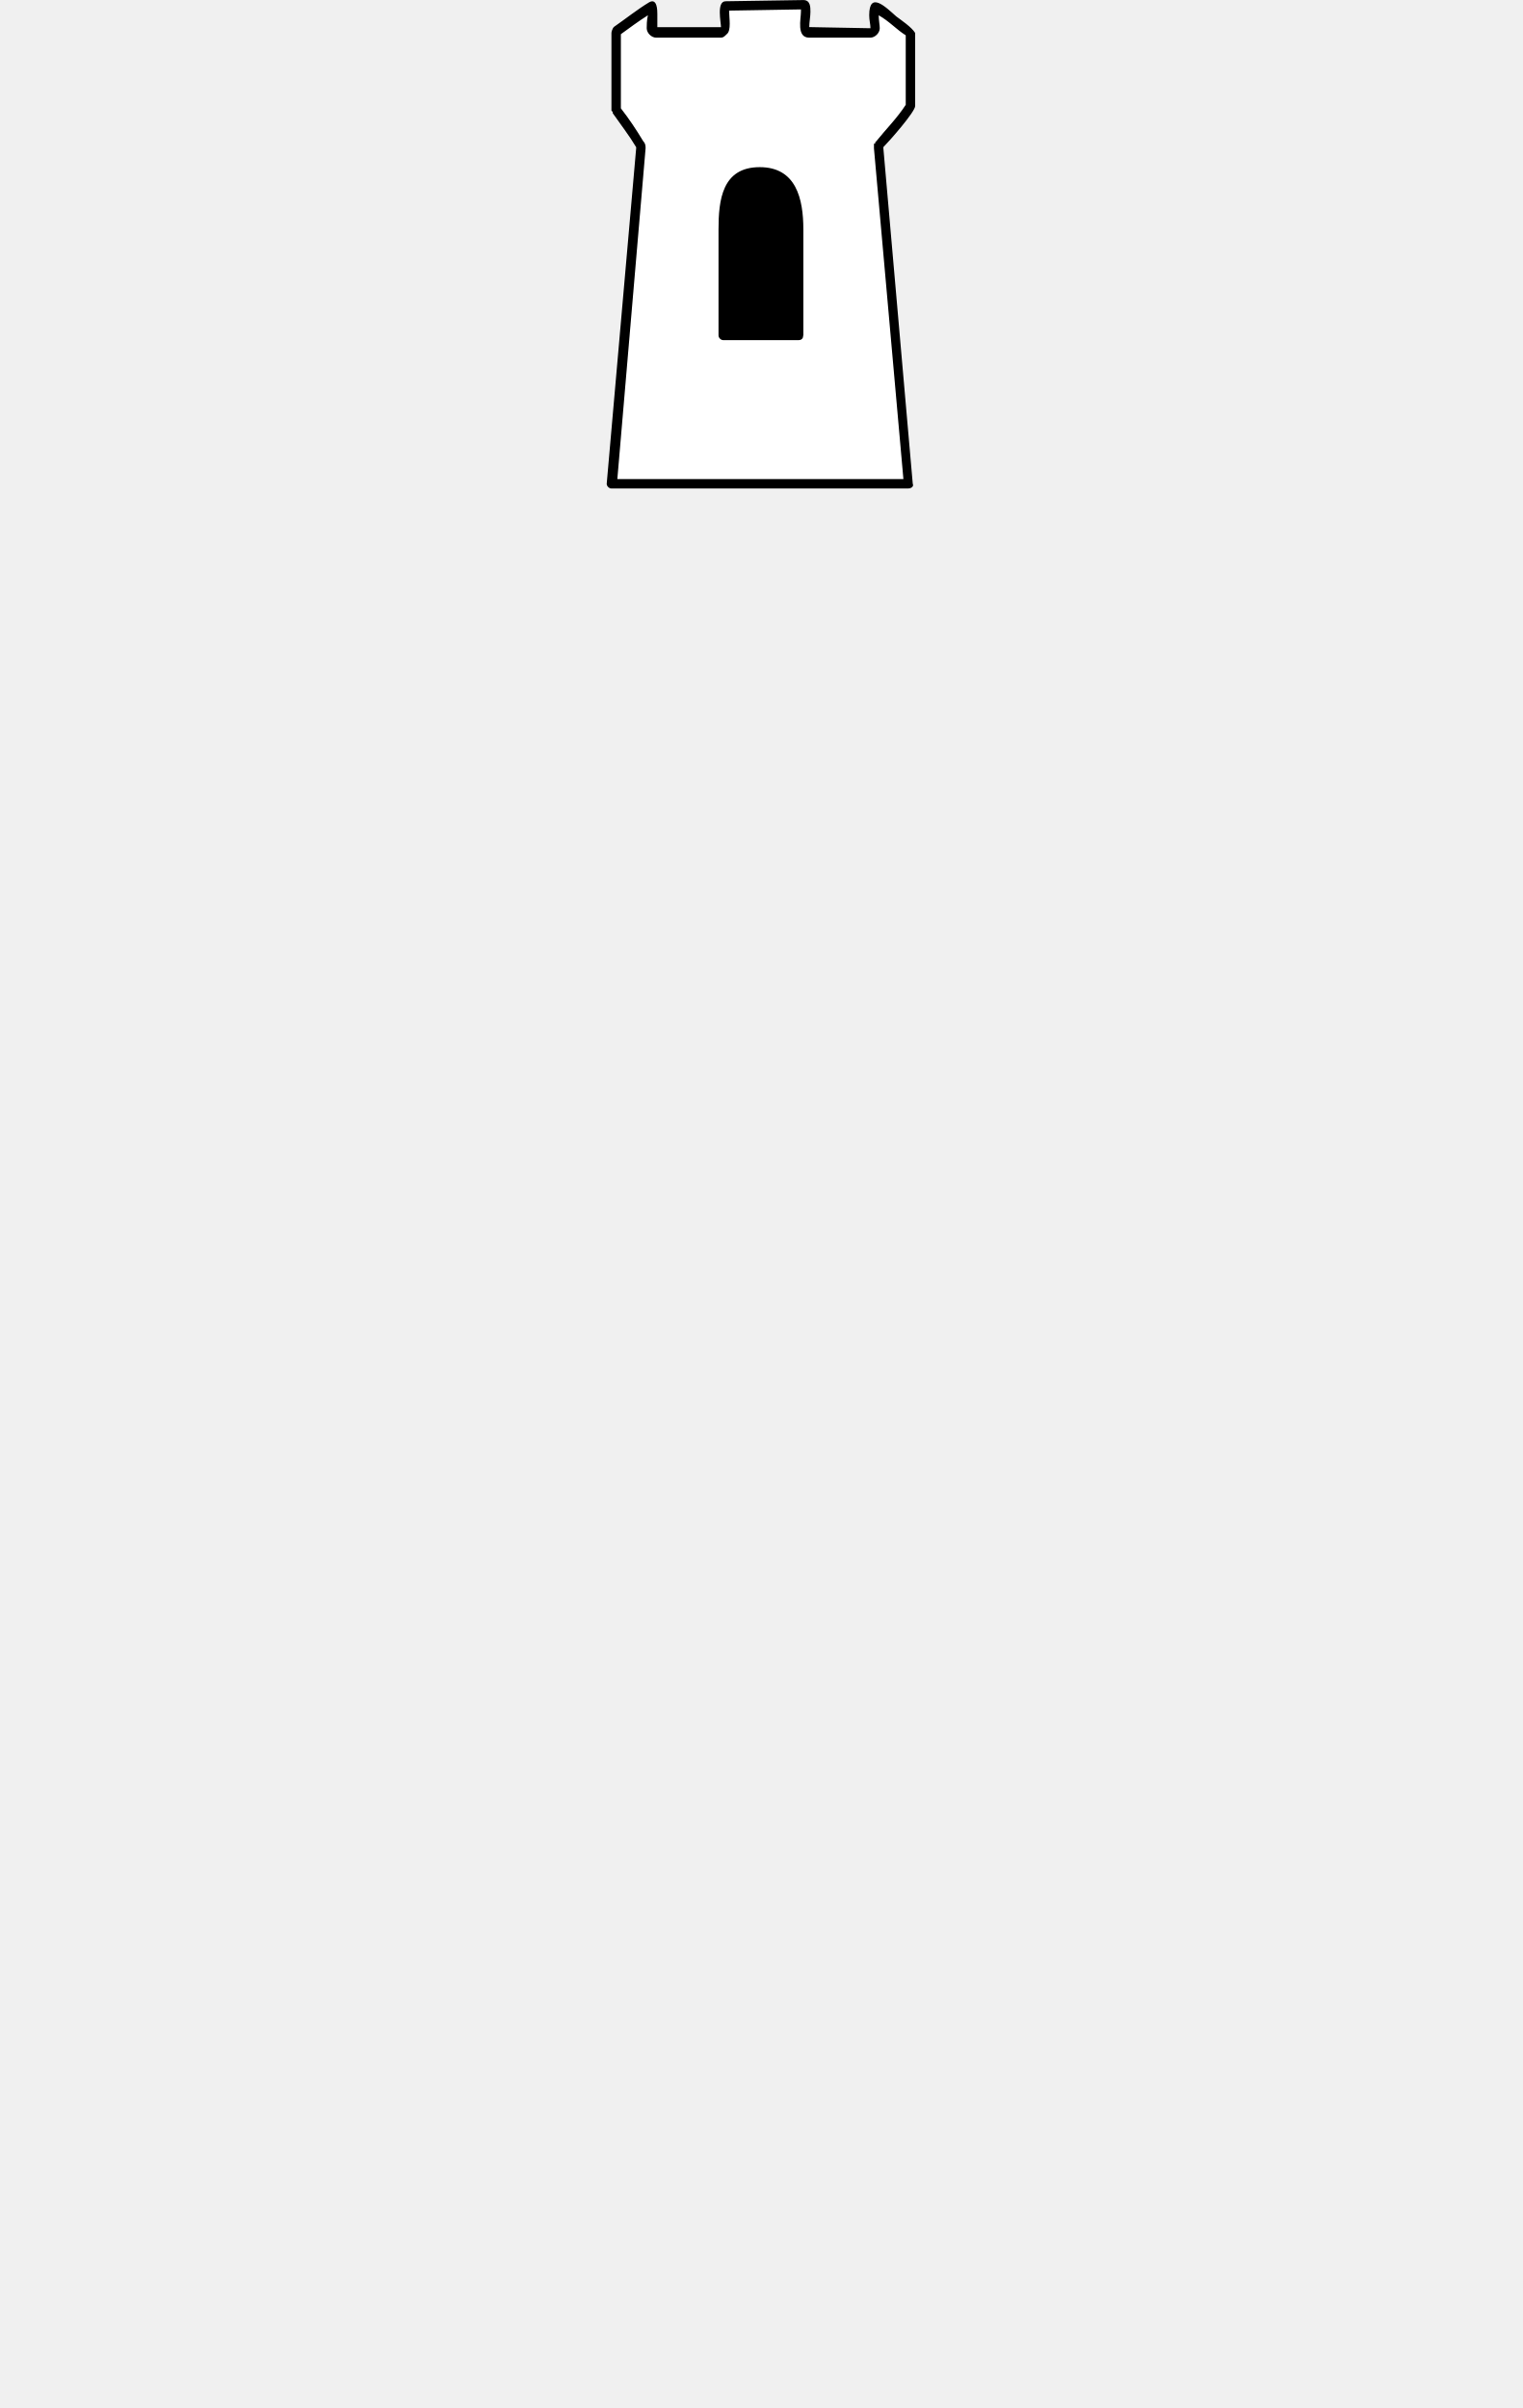
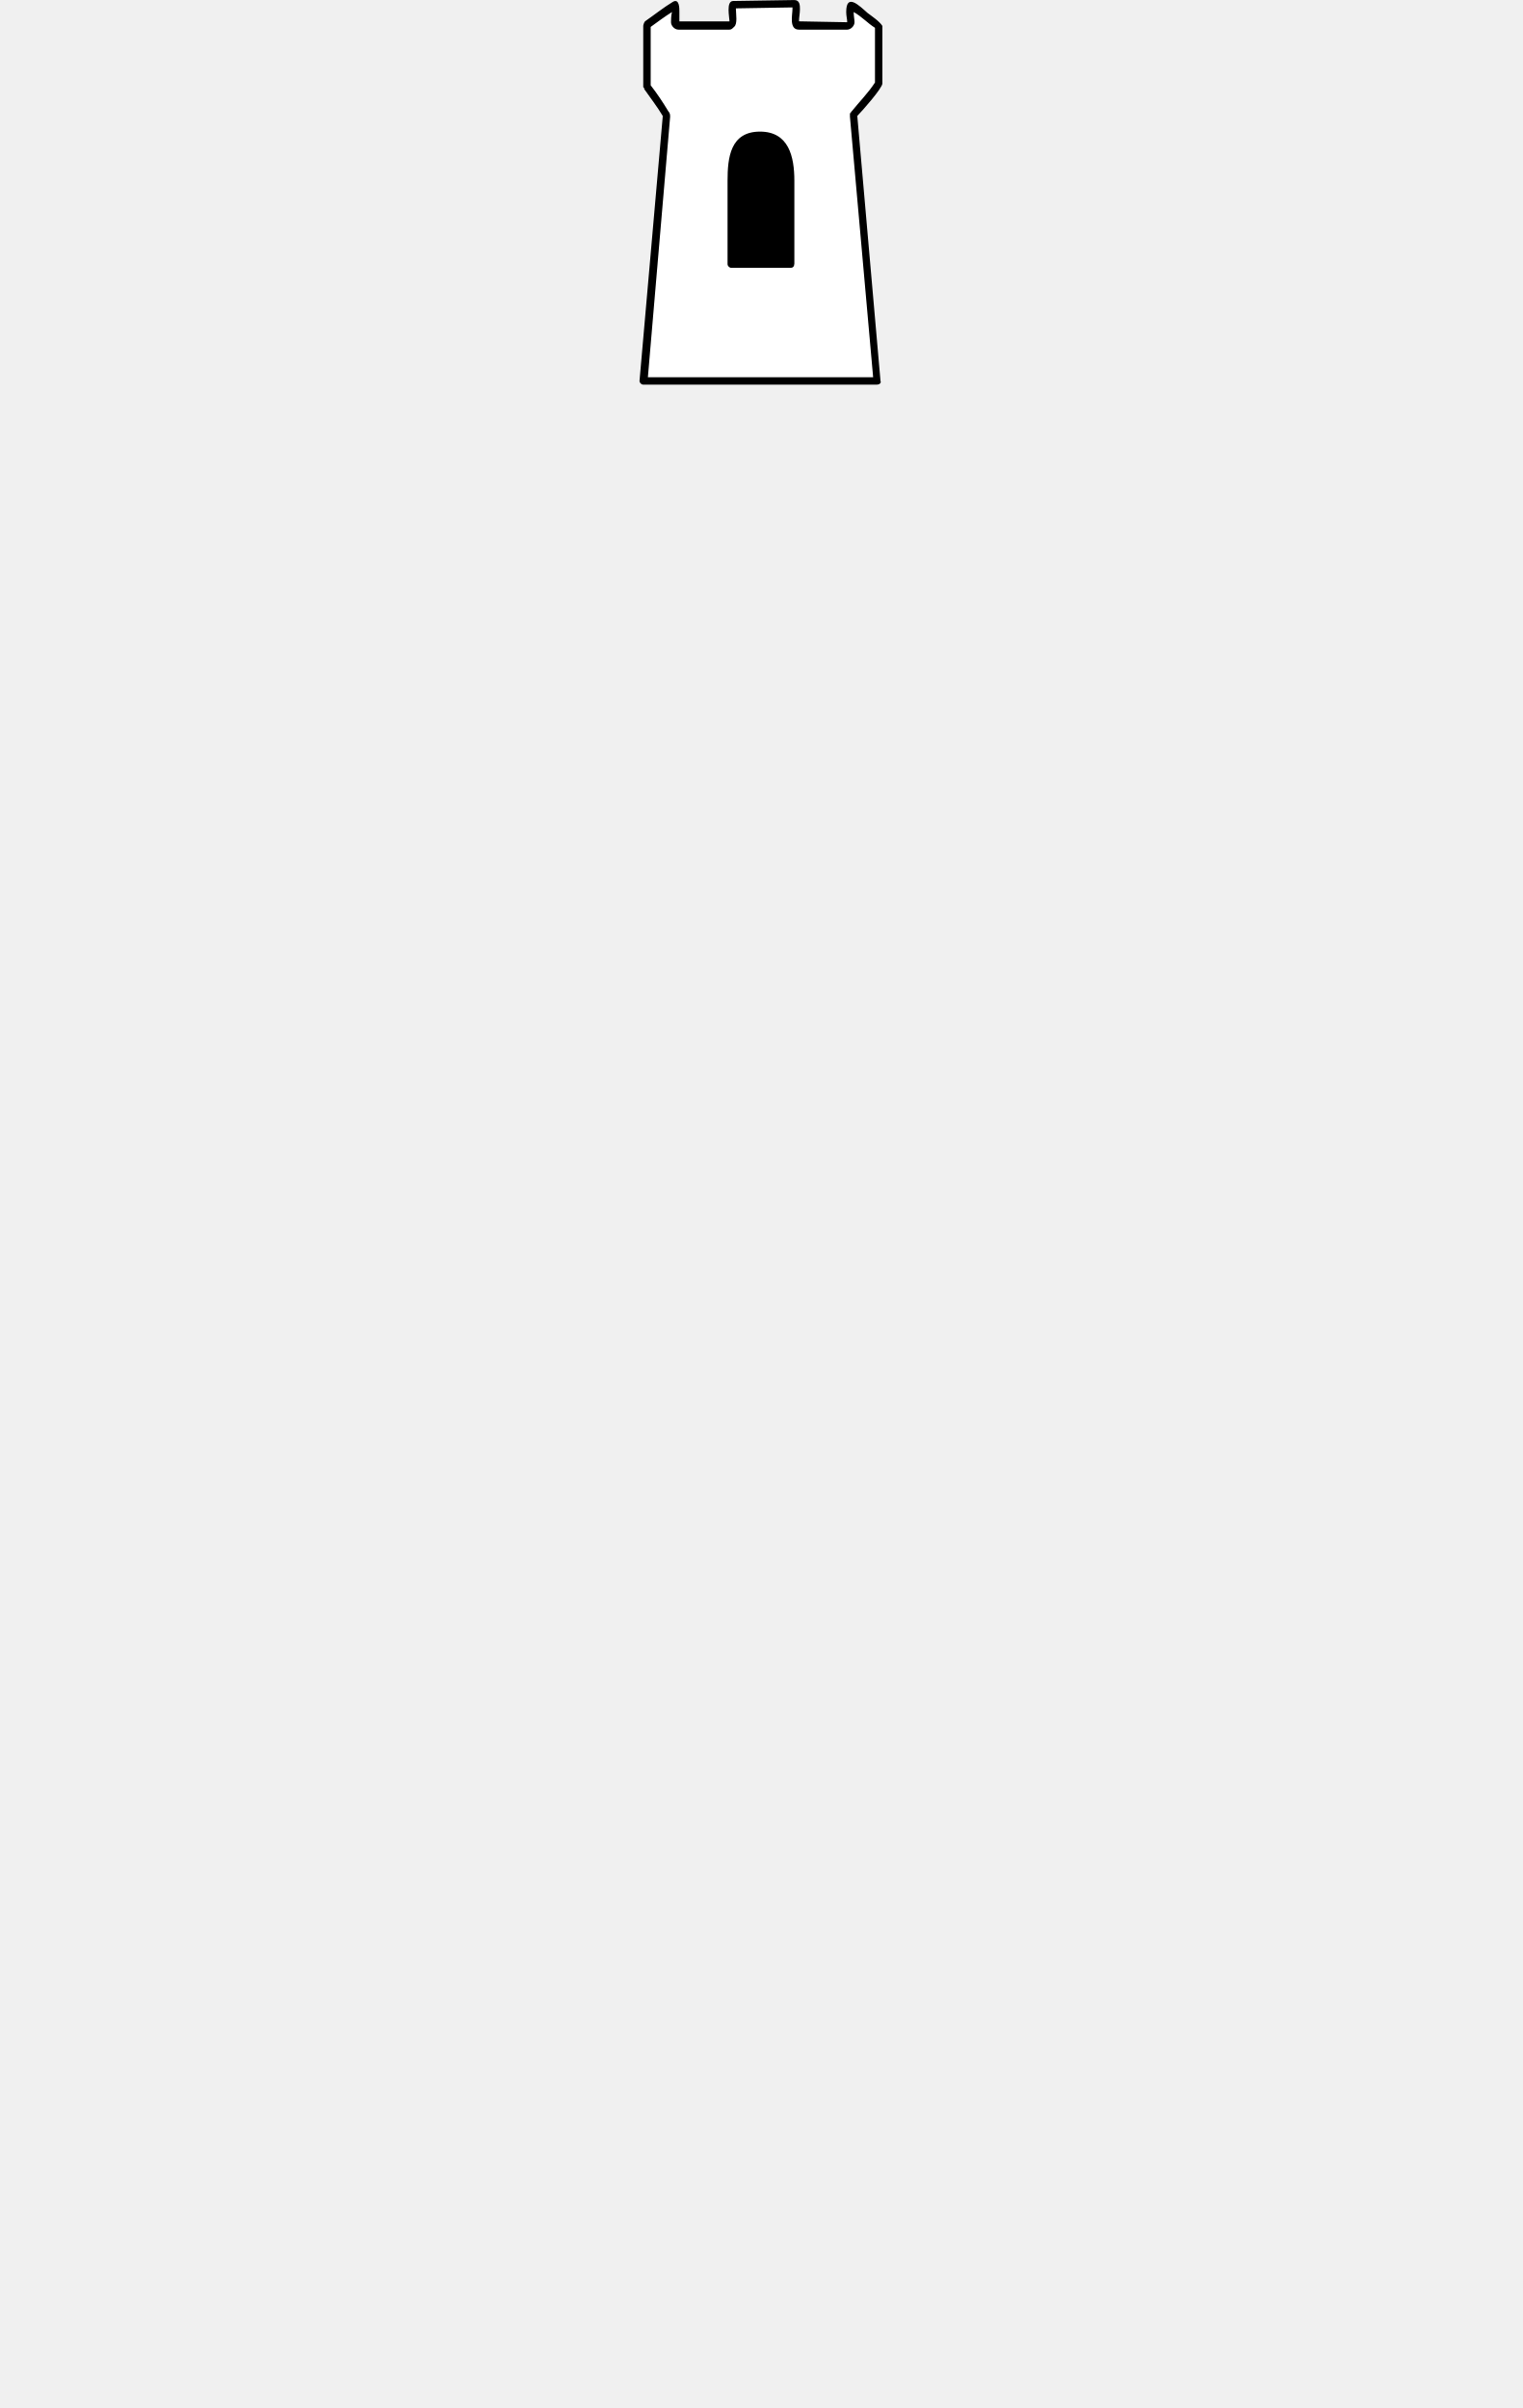
- <svg xmlns="http://www.w3.org/2000/svg" height="5mm" version="1.1" id="svg5305">
+ <svg xmlns="http://www.w3.org/2000/svg" height="2em" version="1.1" id="svg5305">
  <defs id="defs5299" />
  <g id="layer1" transform="translate(-164.71,-126.3804)">
    <path style="fill:#ffffff;stroke:none;stroke-width:0.265px;stroke-linecap:butt;stroke-linejoin:miter;stroke-opacity:1;fill-opacity:1" d="m 164.793,130.14 0.222,-2.596 -0.194,-0.314 v -0.582 l 0.212,-0.148 0.074,0.092 h 0.499 l 0.065,-0.129 0.564,-0.009 0.065,0.139 0.48,0.009 0.065,-0.102 0.212,0.157 v 0.545 l -0.24,0.305 0.222,2.633 z" id="path815" />
    <g style="fill:#000000;fill-opacity:1" id="g6828-9-2" transform="matrix(2.234581,0,0,2.234581,93.11559,-930.144)">
      <g id="use6826-7-5" transform="matrix(0.2645833,0,0,0.2645833,31.9525,474.518)">
        <path style="stroke:none" d="m 2.938,-2.016 v -1.406 C 2.938,-3.828 2.844,-4.25 2.359,-4.25 c -0.5,0 -0.547,0.438 -0.547,0.828 v 1.406 c 0,0.031 0.031,0.062 0.062,0.062 h 1 c 0.047,0 0.062,-0.031 0.062,-0.062 z m 1.359,-3.062 C 4.188,-4.906 4.031,-4.75 3.906,-4.594 L 3.891,-4.578 V -4.562 H 3.875 V -4.5 l 0.391,4.391 H 0.469 L 0.844,-4.5 c 0,-0.031 0,-0.062 -0.031,-0.094 C 0.719,-4.75 0.625,-4.891 0.516,-5.031 c 0,0 0,-1 0,-0.984 C 0.625,-6.094 0.75,-6.188 0.875,-6.266 0.859,-6.203 0.859,-6.125 0.859,-6.094 c 0,0.062 0.062,0.125 0.125,0.125 H 1.844 c 0.031,0 0.047,-0.016 0.078,-0.047 0.062,-0.047 0.031,-0.219 0.031,-0.297 V -6.328 L 2.906,-6.344 v 0.031 c 0,0.094 -0.062,0.344 0.109,0.344 h 0.812 c 0.062,0 0.125,-0.062 0.125,-0.125 C 3.953,-6.125 3.938,-6.203 3.938,-6.266 4.078,-6.188 4.172,-6.078 4.297,-6 Z M 0.719,-4.5 0.328,-0.047 c 0,0.031 0.031,0.062 0.062,0.062 h 3.938 c 0.047,0 0.078,-0.031 0.062,-0.062 L 4,-4.5 V -4.516 C 4.078,-4.594 4.422,-4.984 4.422,-5.062 v -0.953 c 0,0 0,-0.016 0,-0.016 C 4.375,-6.109 4.234,-6.203 4.172,-6.25 4.031,-6.375 3.812,-6.594 3.812,-6.266 c 0,0.062 0.016,0.125 0.016,0.156 V -6.094 L 3.031,-6.109 H 3.016 c 0,-0.062 0.016,-0.141 0.016,-0.203 0,-0.062 0,-0.156 -0.094,-0.156 l -1.031,0.016 c -0.125,0 -0.062,0.281 -0.062,0.344 H 1 C 1,-6.141 1,-6.219 1,-6.281 1,-6.328 1,-6.5 0.891,-6.438 c -0.156,0.094 -0.312,0.219 -0.469,0.328 -0.016,0.016 -0.031,0.062 -0.031,0.078 V -5 l 0.016,0.016 v 0.016 c 0.109,0.156 0.219,0.297 0.312,0.453 z m 0,0" id="path13765-2-5" />
      </g>
    </g>
  </g>
</svg>
